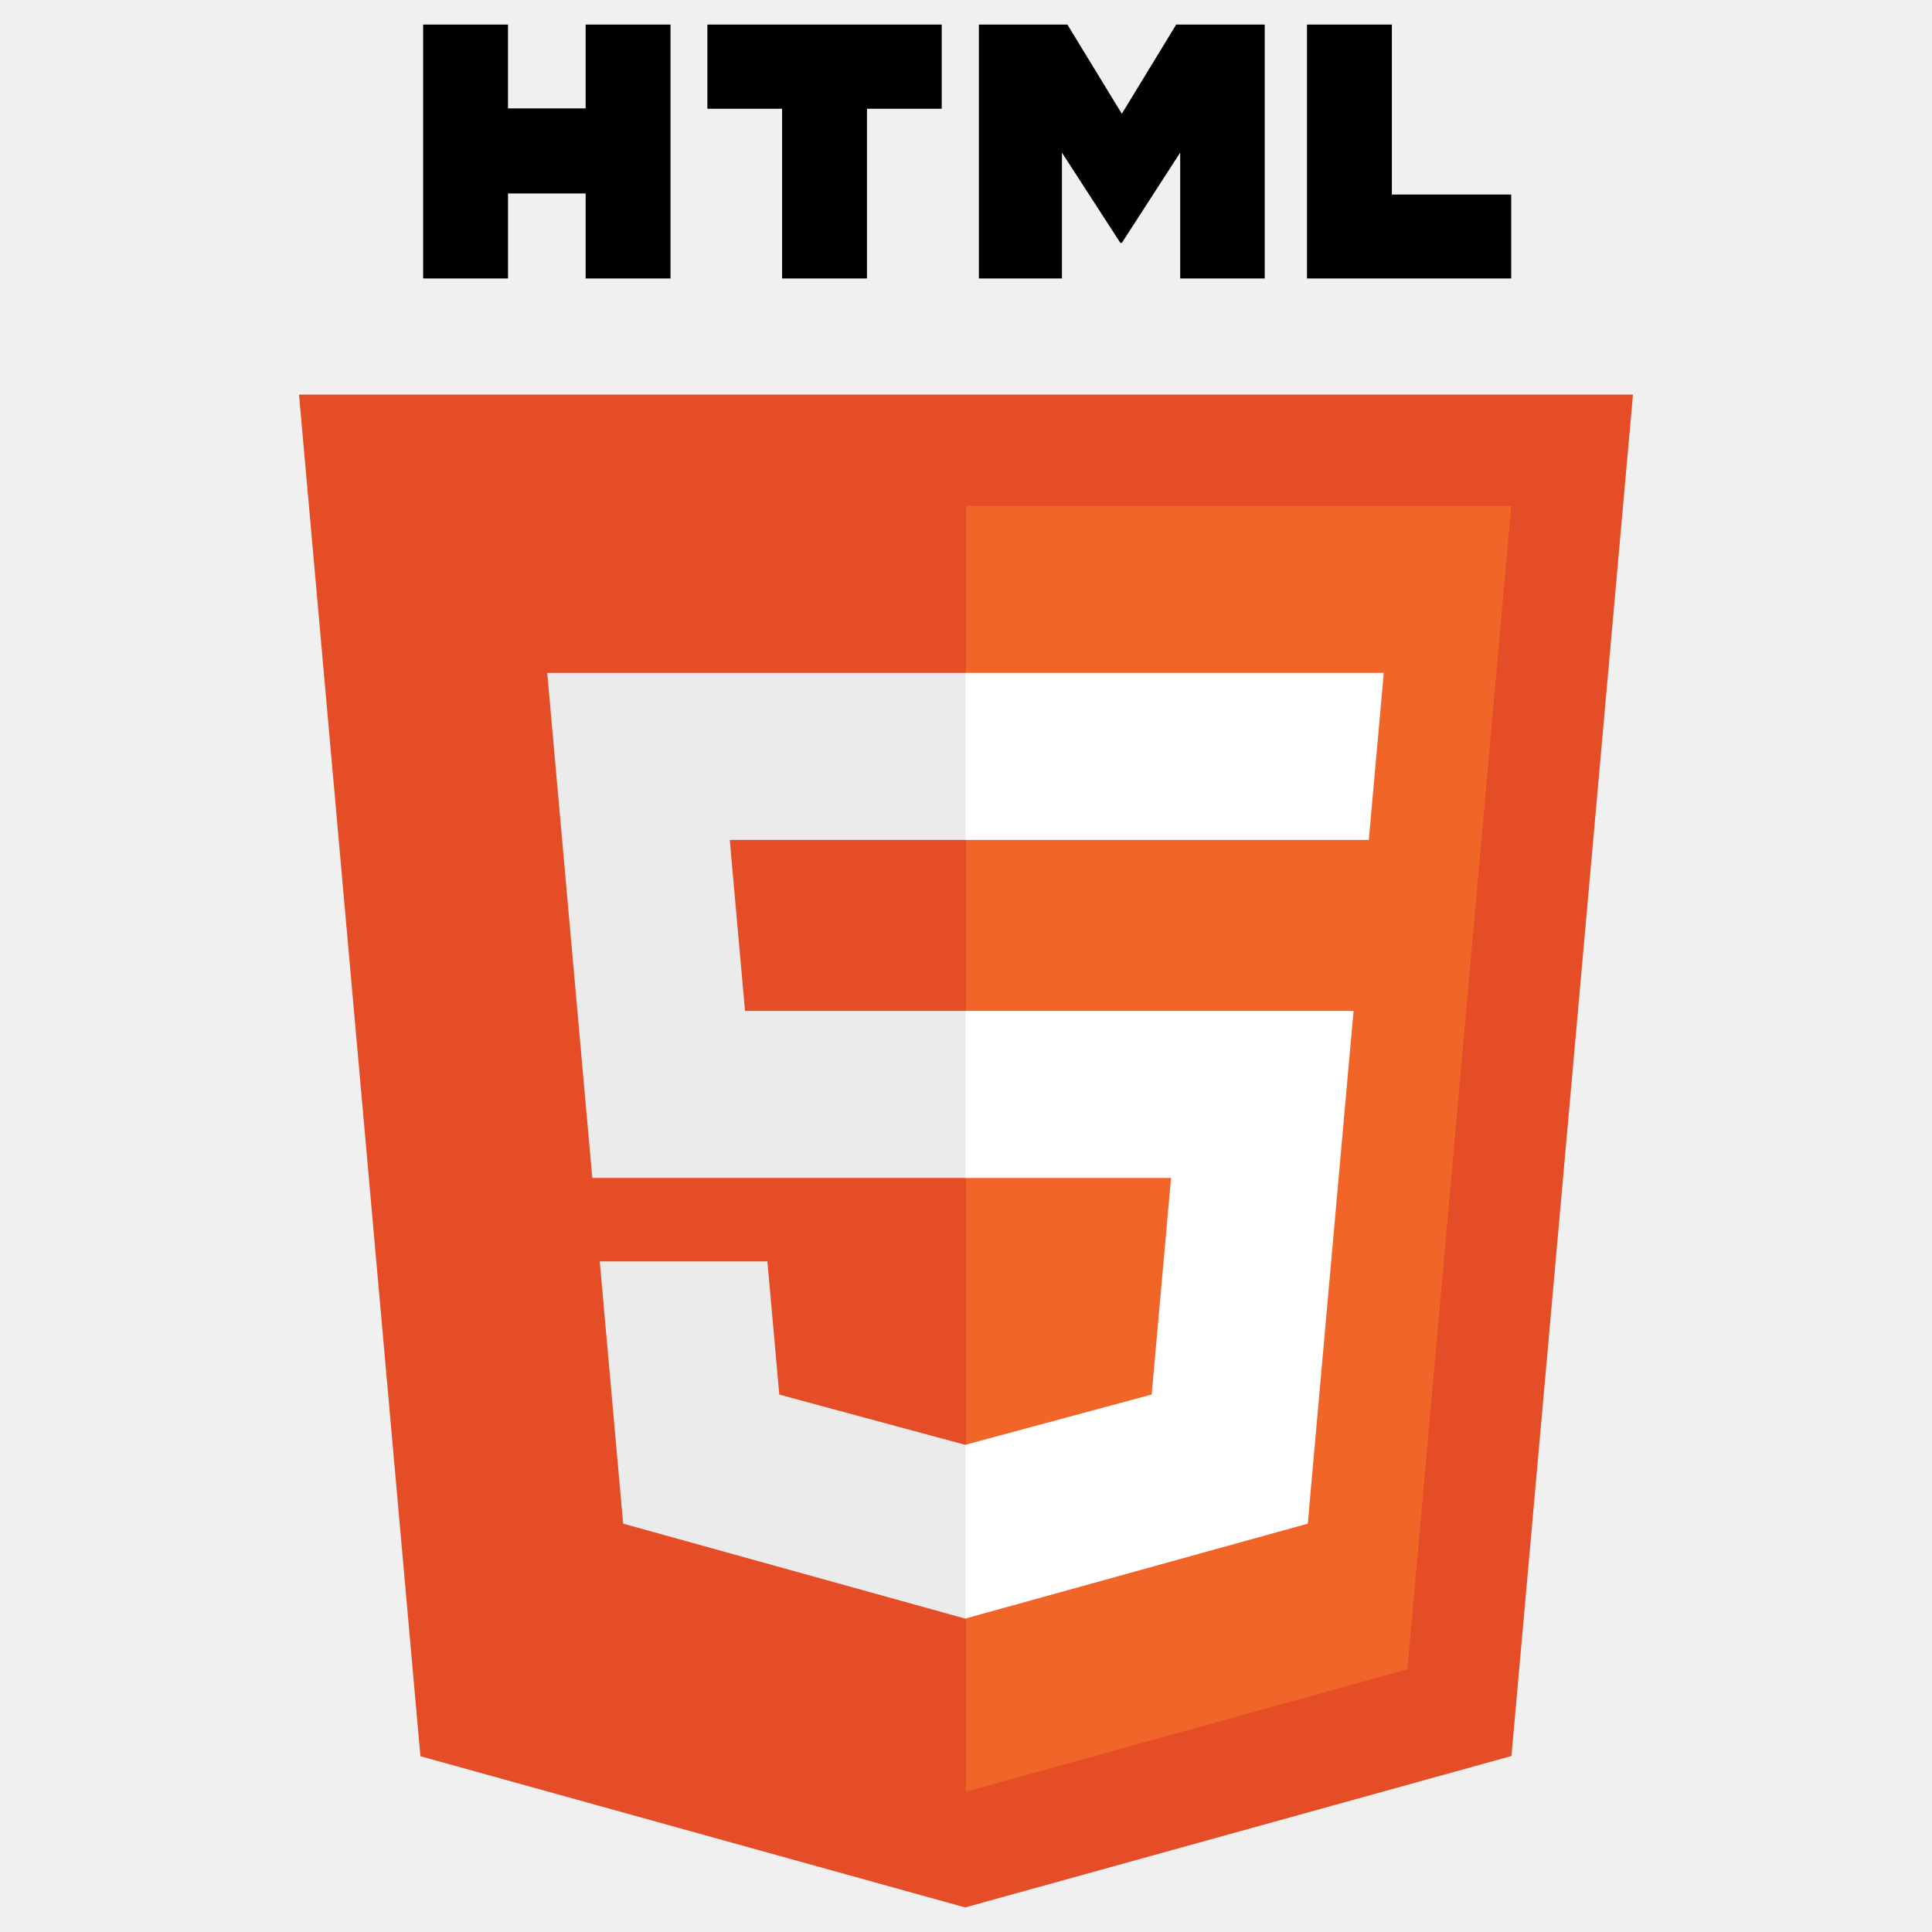
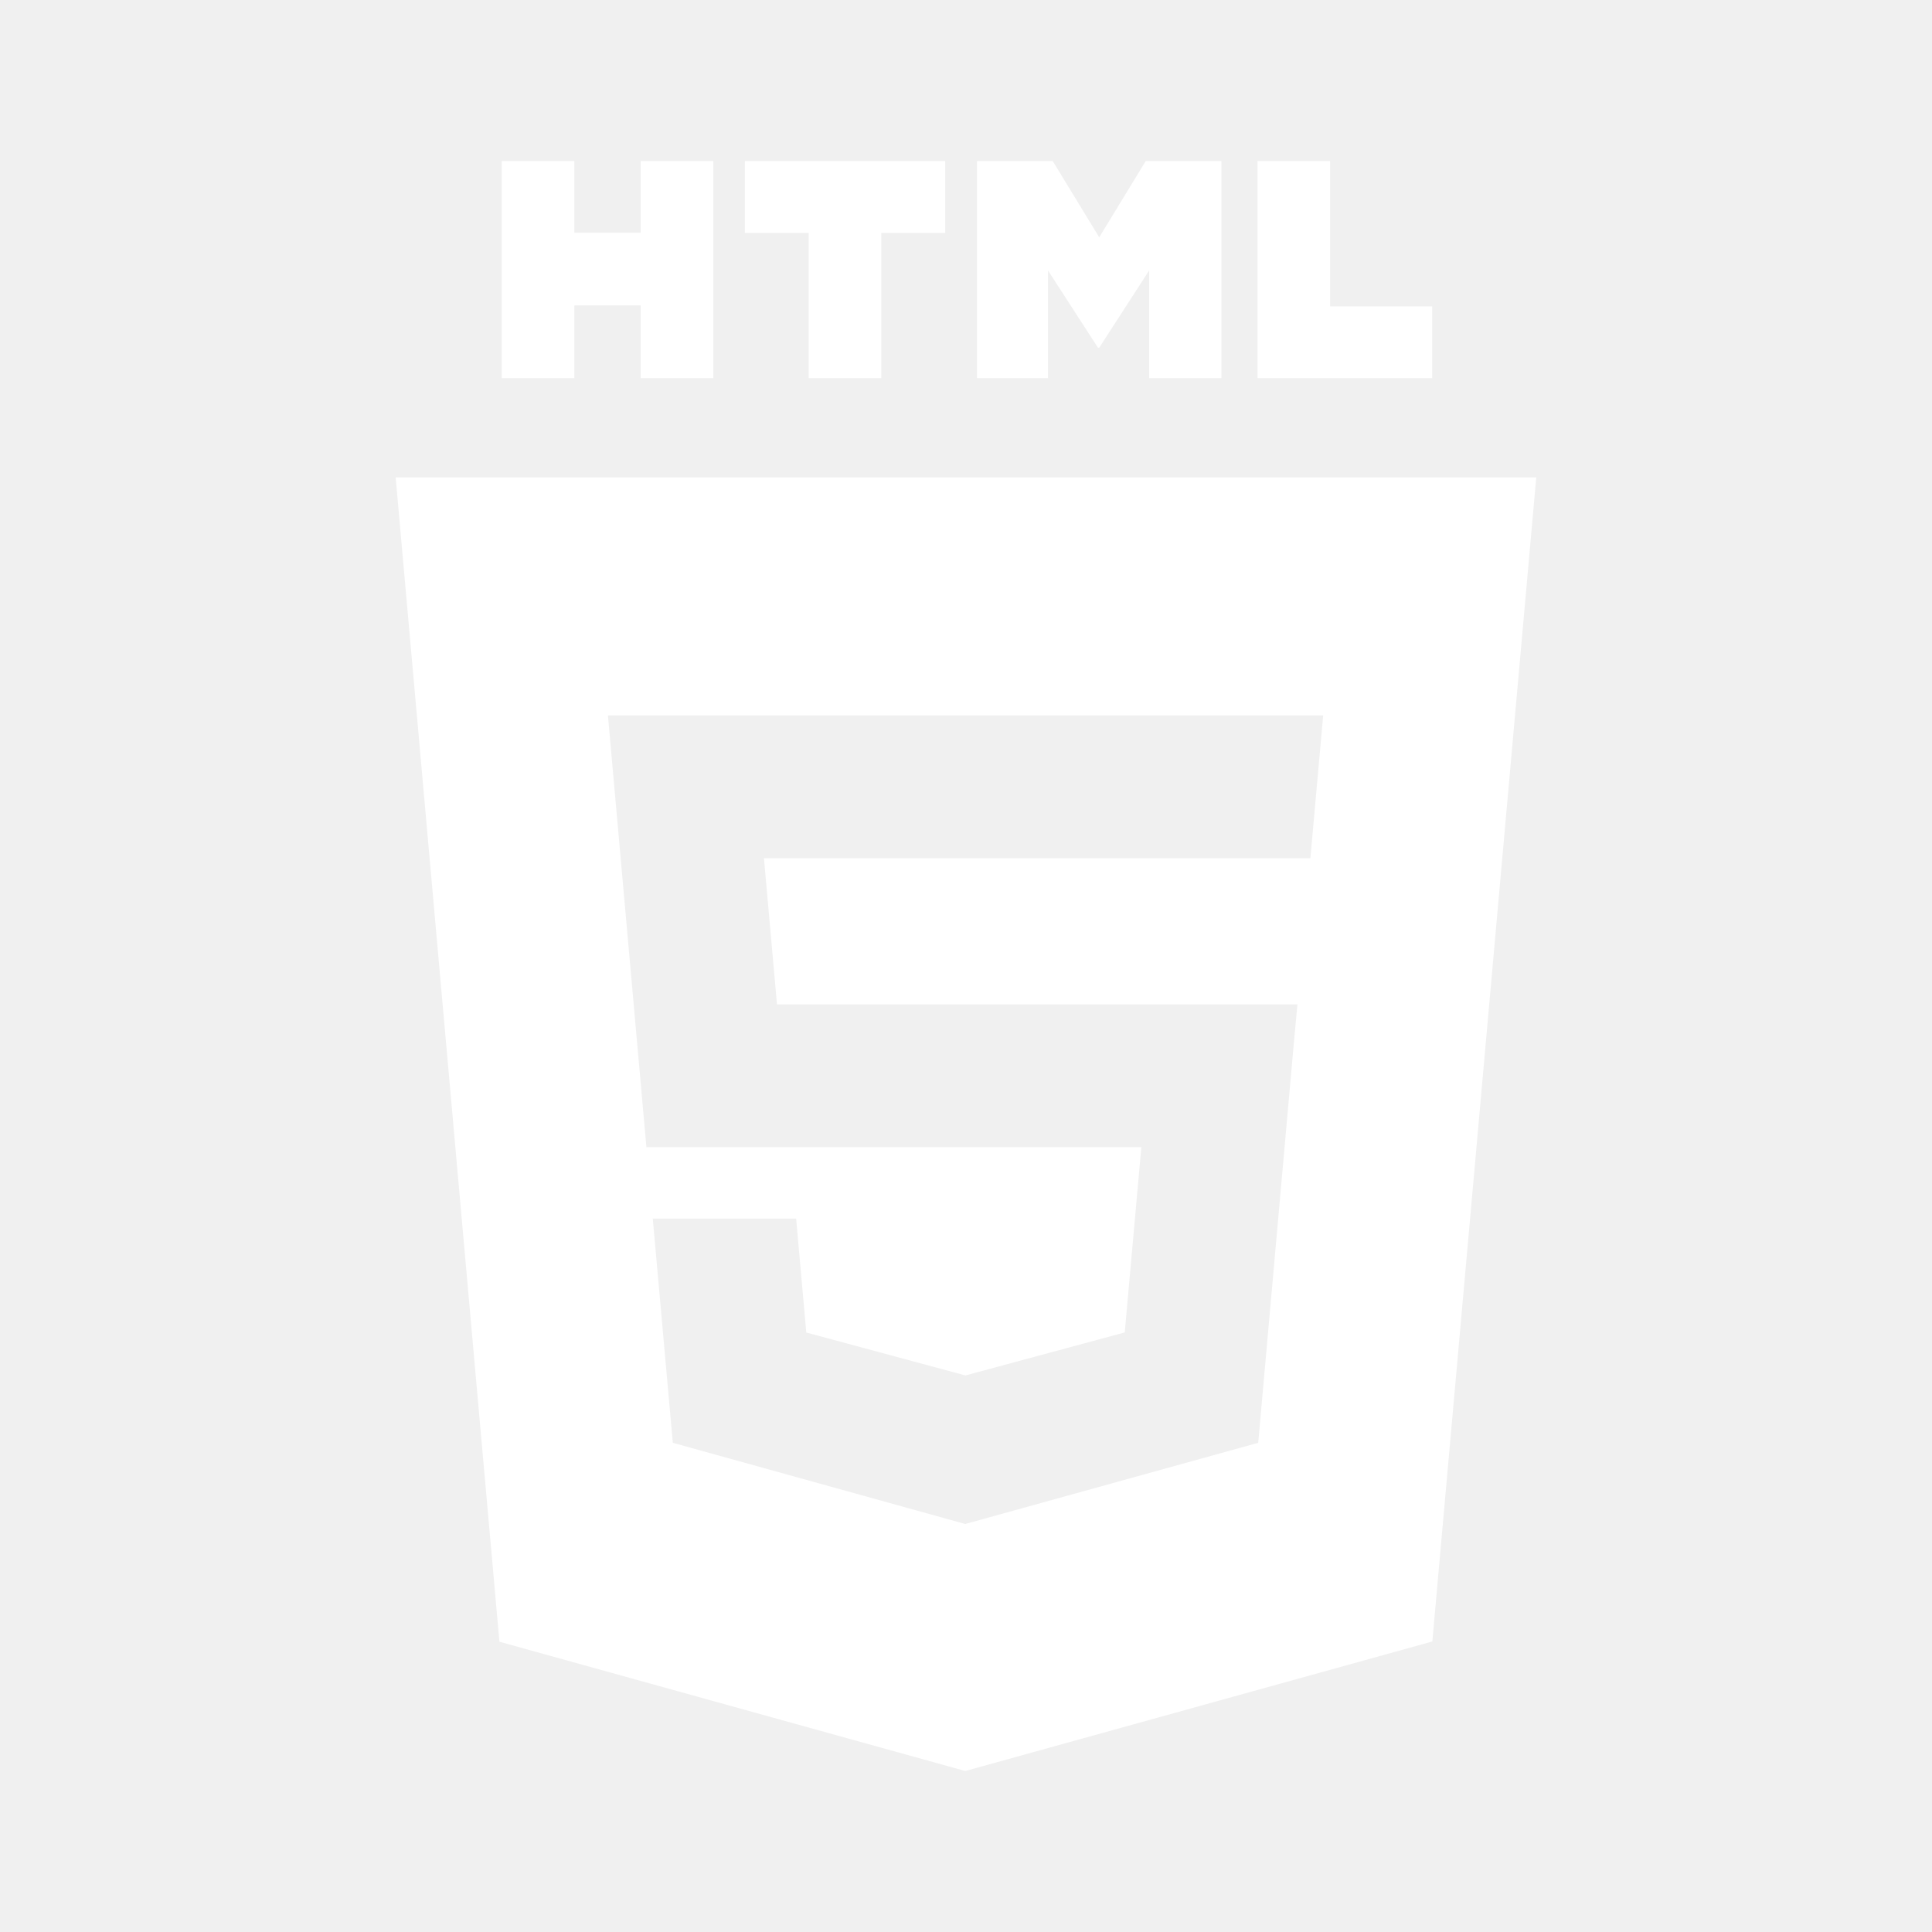
- <svg xmlns="http://www.w3.org/2000/svg" viewBox="0 0 128 128">
-   <path fill="#E44D26" d="M27.854 116.354l-8.043-90.211h88.378l-8.051 90.197-36.192 10.033z" />
-   <path fill="#F16529" d="M64 118.704l29.244-8.108 6.881-77.076H64z" />
-   <path fill="#EBEBEB" d="M64 66.978H49.359l-1.01-11.331H64V44.583H36.257l.264 2.969 2.72 30.489H64zm0 28.733l-.049.013-12.321-3.328-.788-8.823H39.735l1.55 17.372 22.664 6.292.051-.015z" />
-   <path d="M28.034 1.627h5.622v5.556H38.8V1.627h5.623v16.822H38.8v-5.633h-5.143v5.633h-5.623V1.627zm23.782 5.579h-4.95V1.627h15.525v5.579h-4.952v11.243h-5.623V7.206zm13.039-5.579h5.862l3.607 5.911 3.603-5.911h5.865v16.822h-5.601v-8.338l-3.867 5.981h-.098l-3.87-5.981v8.338h-5.502V1.627zm21.736 0h5.624v11.262h7.907v5.561H86.591V1.627z" />
-   <path fill="#fff" d="M63.962 66.978v11.063h13.624L76.302 92.39l-12.34 3.331v11.51l22.682-6.286.166-1.87 2.6-29.127.27-2.97h-2.982zm0-22.395v11.064h26.725l.221-2.487.505-5.608.265-2.969z" />
+ <svg xmlns="http://www.w3.org/2000/svg" width="80" height="80" viewBox="0 0 24 24" fill="none" transform="rotate(0 0 0)">
+   <path d="M6.233 2H7.135V2.891H7.959V2H8.861V4.697H7.959V3.794H7.135V4.697H6.233V2H6.233ZM10.046 2.894H9.253V2H11.742V2.894H10.948V4.697H10.046L10.046 2.894ZM12.137 2H13.077L13.655 2.948L14.233 2H15.173V4.697H14.275V3.36L13.655 4.319H13.639L13.019 3.36V4.697H12.137V2H12.137ZM15.621 2H16.523V3.806H17.791V4.697H15.621V2Z" fill="#ffffff" />
+   <path fill-rule="evenodd" clip-rule="evenodd" d="M4.915 5.93L6.204 20.394L11.991 22L17.793 20.391L19.084 5.93H4.915ZM16.117 12.477H9.652L9.49 10.661H16.278L16.437 8.887H7.552L8.03 14.251H14.178L13.972 16.552L11.994 17.086V17.086L11.992 17.086L10.016 16.553L9.89 15.138H8.109L8.358 17.923L11.992 18.932L12 18.93V18.929L15.63 17.923L16.073 12.954L16.117 12.477Z" fill="#ffffff" />
</svg>
